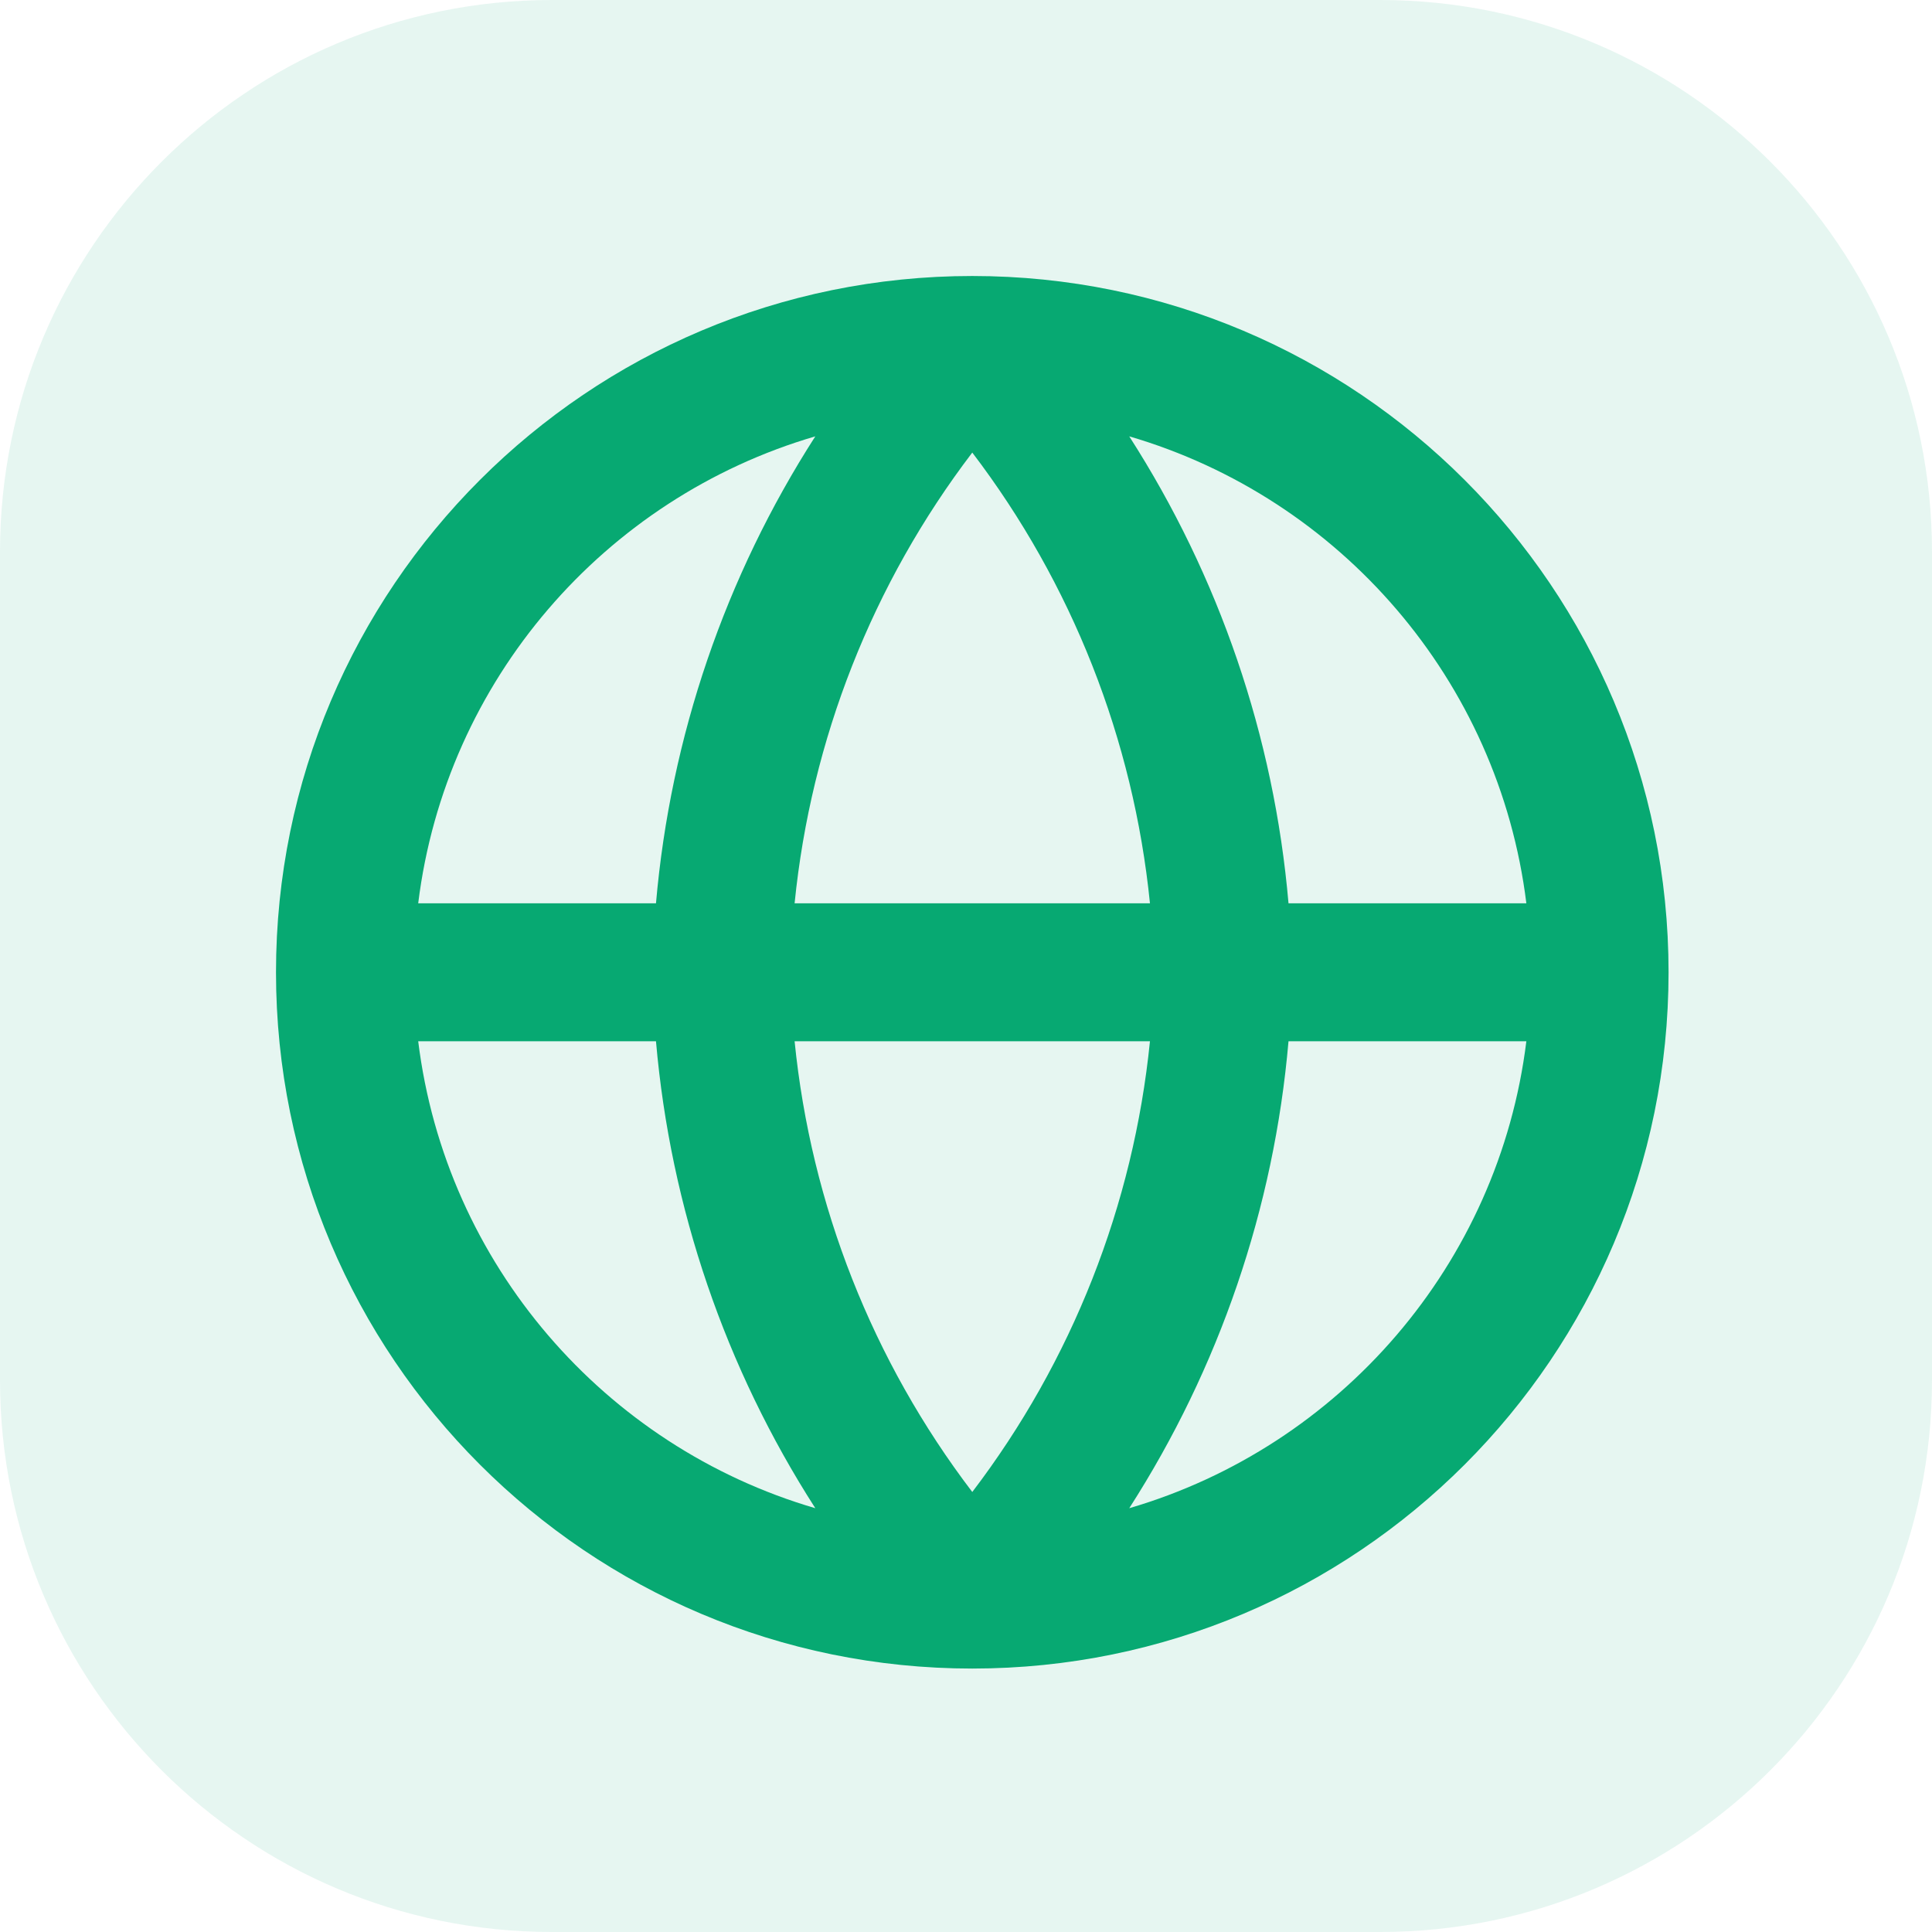
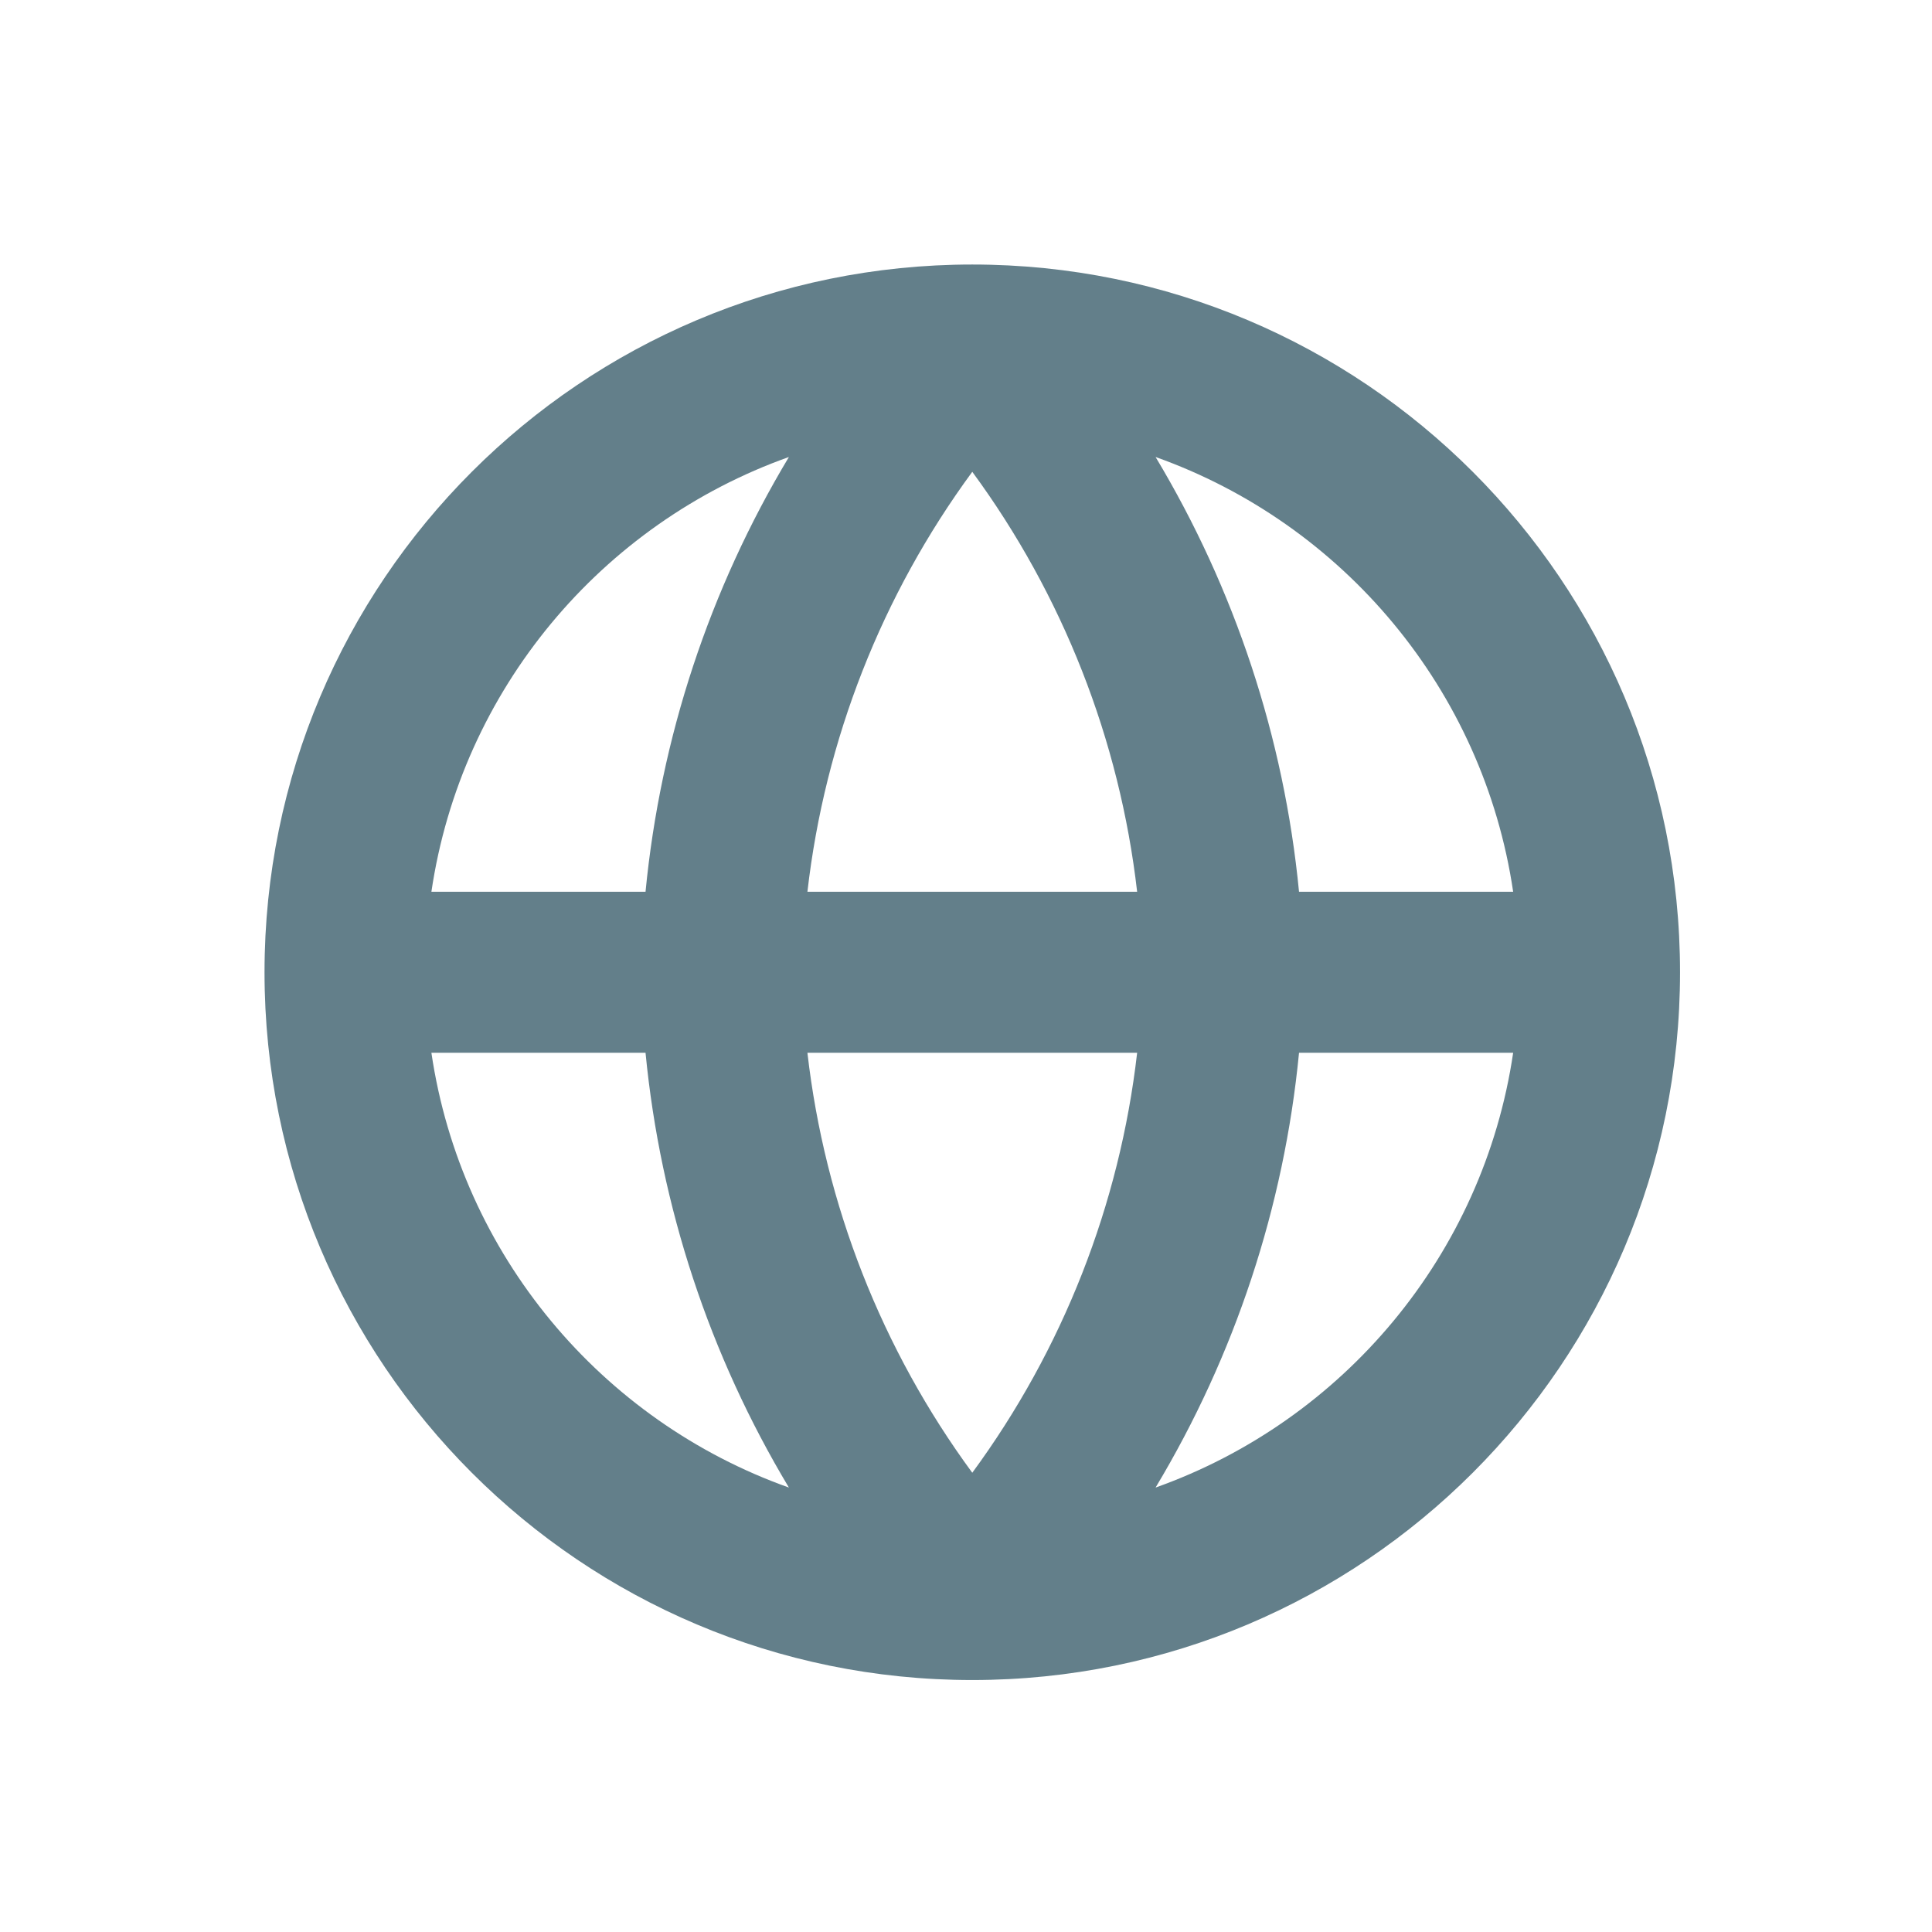
- <svg xmlns="http://www.w3.org/2000/svg" width="28" height="28" viewBox="0 0 28 28" fill="none">
-   <rect width="28" height="28" rx="8" fill="#07A972" fill-opacity="0.1" />
-   <path fill-rule="evenodd" clip-rule="evenodd" d="M11.816 6.324C8.764 7.217 6.46 9.859 6.061 13.091H9.507C9.717 10.674 10.513 8.353 11.816 6.324ZM16.366 6.324C17.669 8.353 18.465 10.674 18.674 13.091H22.121C21.722 9.859 19.418 7.217 16.366 6.324ZM16.666 13.091C16.427 10.717 15.536 8.456 14.091 6.559C12.646 8.456 11.754 10.717 11.516 13.091H16.666ZM11.516 15.091H16.666C16.427 17.465 15.536 19.726 14.091 21.623C12.646 19.726 11.754 17.465 11.516 15.091ZM9.507 15.091H6.061C6.46 18.323 8.764 20.965 11.816 21.858C10.513 19.829 9.717 17.508 9.507 15.091ZM16.366 21.858C17.669 19.829 18.465 17.508 18.674 15.091H22.121C21.722 18.323 19.418 20.965 16.366 21.858ZM14.091 24.182C19.664 24.182 24.182 19.664 24.182 14.091C24.182 8.518 19.664 4 14.091 4C8.518 4 4 8.518 4 14.091C4 19.664 8.518 24.182 14.091 24.182Z" fill="#07A972" />
+ <svg xmlns="http://www.w3.org/2000/svg" width="24" height="24" viewBox="0 0 24 24" fill="none">
+   <path fill-rule="evenodd" clip-rule="evenodd" d="M9.8 5.677C7.472 6.505 5.729 8.568 5.359 11.078H8.019C8.205 9.161 8.816 7.317 9.8 5.677ZM14.355 5.677C15.339 7.317 15.951 9.161 16.137 11.078H18.797C18.427 8.568 16.684 6.505 14.355 5.677ZM14.126 11.078C13.909 9.19 13.202 7.391 12.078 5.861C10.954 7.391 10.247 9.19 10.03 11.078H14.126ZM10.03 13.078H14.126C13.909 14.966 13.202 16.765 12.078 18.295C10.954 16.765 10.247 14.966 10.03 13.078ZM8.019 13.078H5.359C5.729 15.588 7.472 17.651 9.8 18.479C8.816 16.839 8.205 14.995 8.019 13.078ZM14.355 18.479C15.339 16.839 15.951 14.995 16.137 13.078H18.797C18.427 15.588 16.684 17.651 14.355 18.479ZM12.078 20.87C16.934 20.87 20.87 16.934 20.87 12.078C20.87 7.222 16.934 3.286 12.078 3.286C7.222 3.286 3.286 7.222 3.286 12.078C3.286 16.934 7.222 20.87 12.078 20.87Z" fill="#637F8A" />
</svg>
